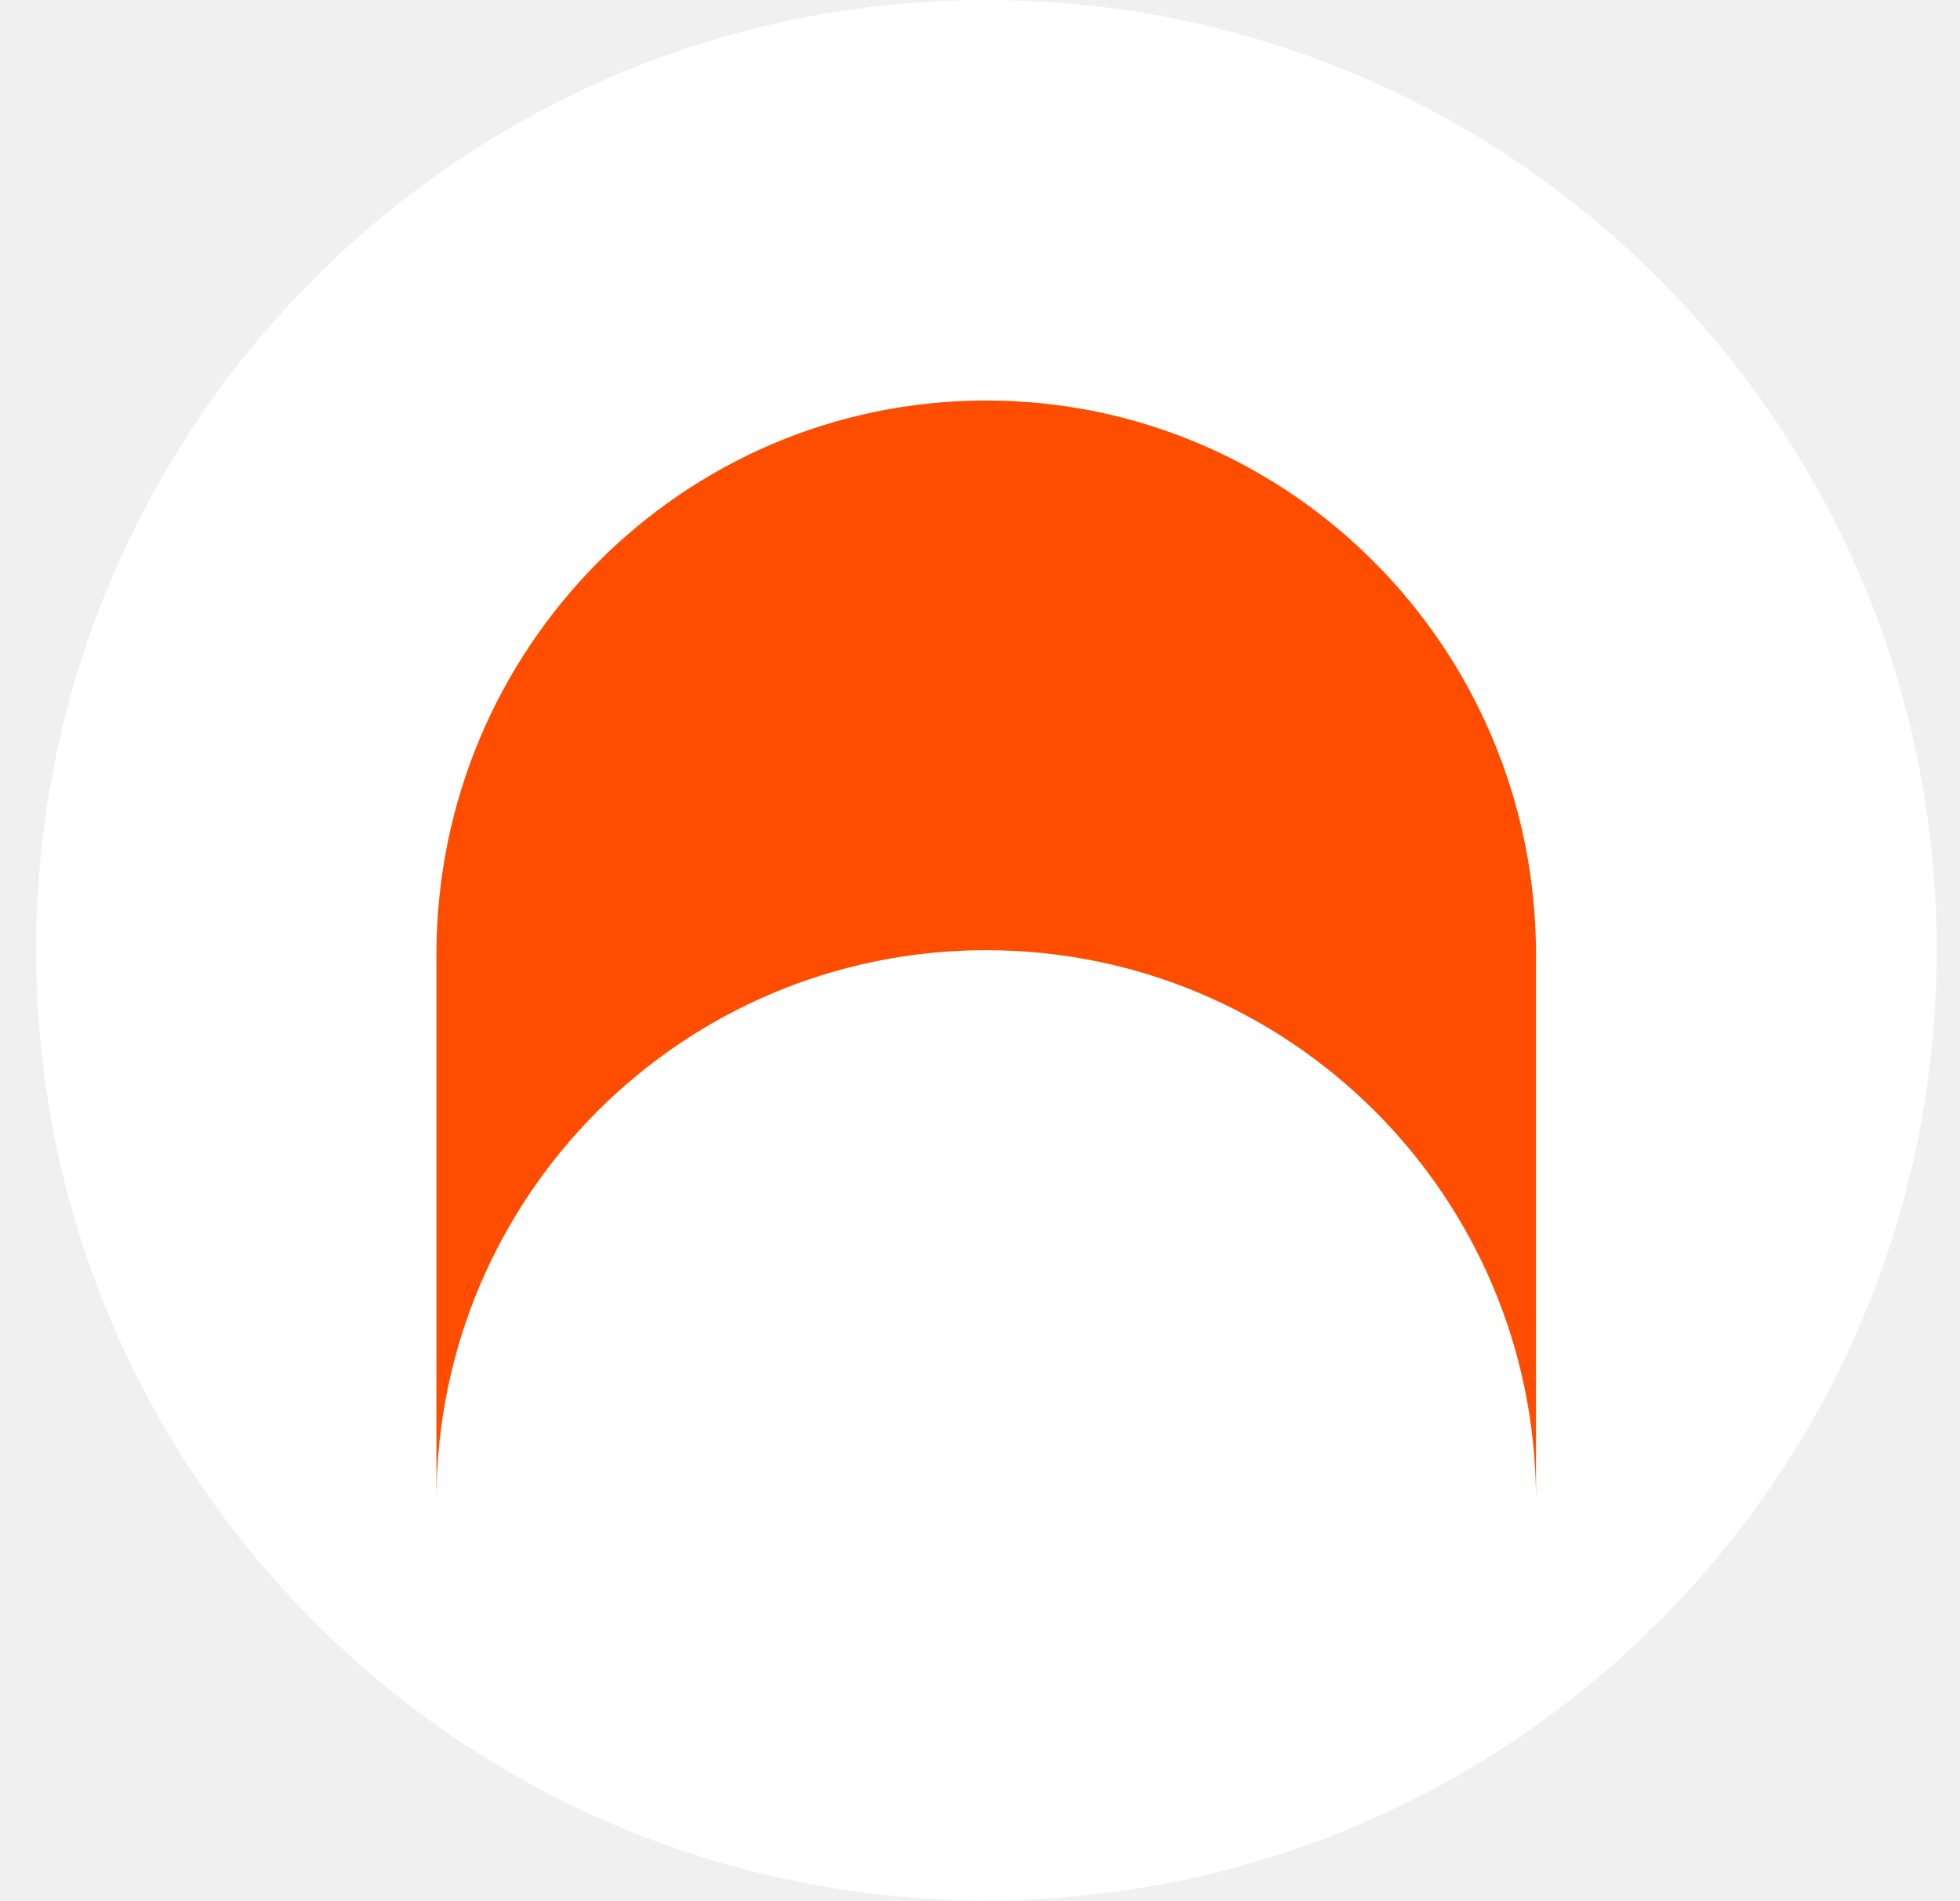
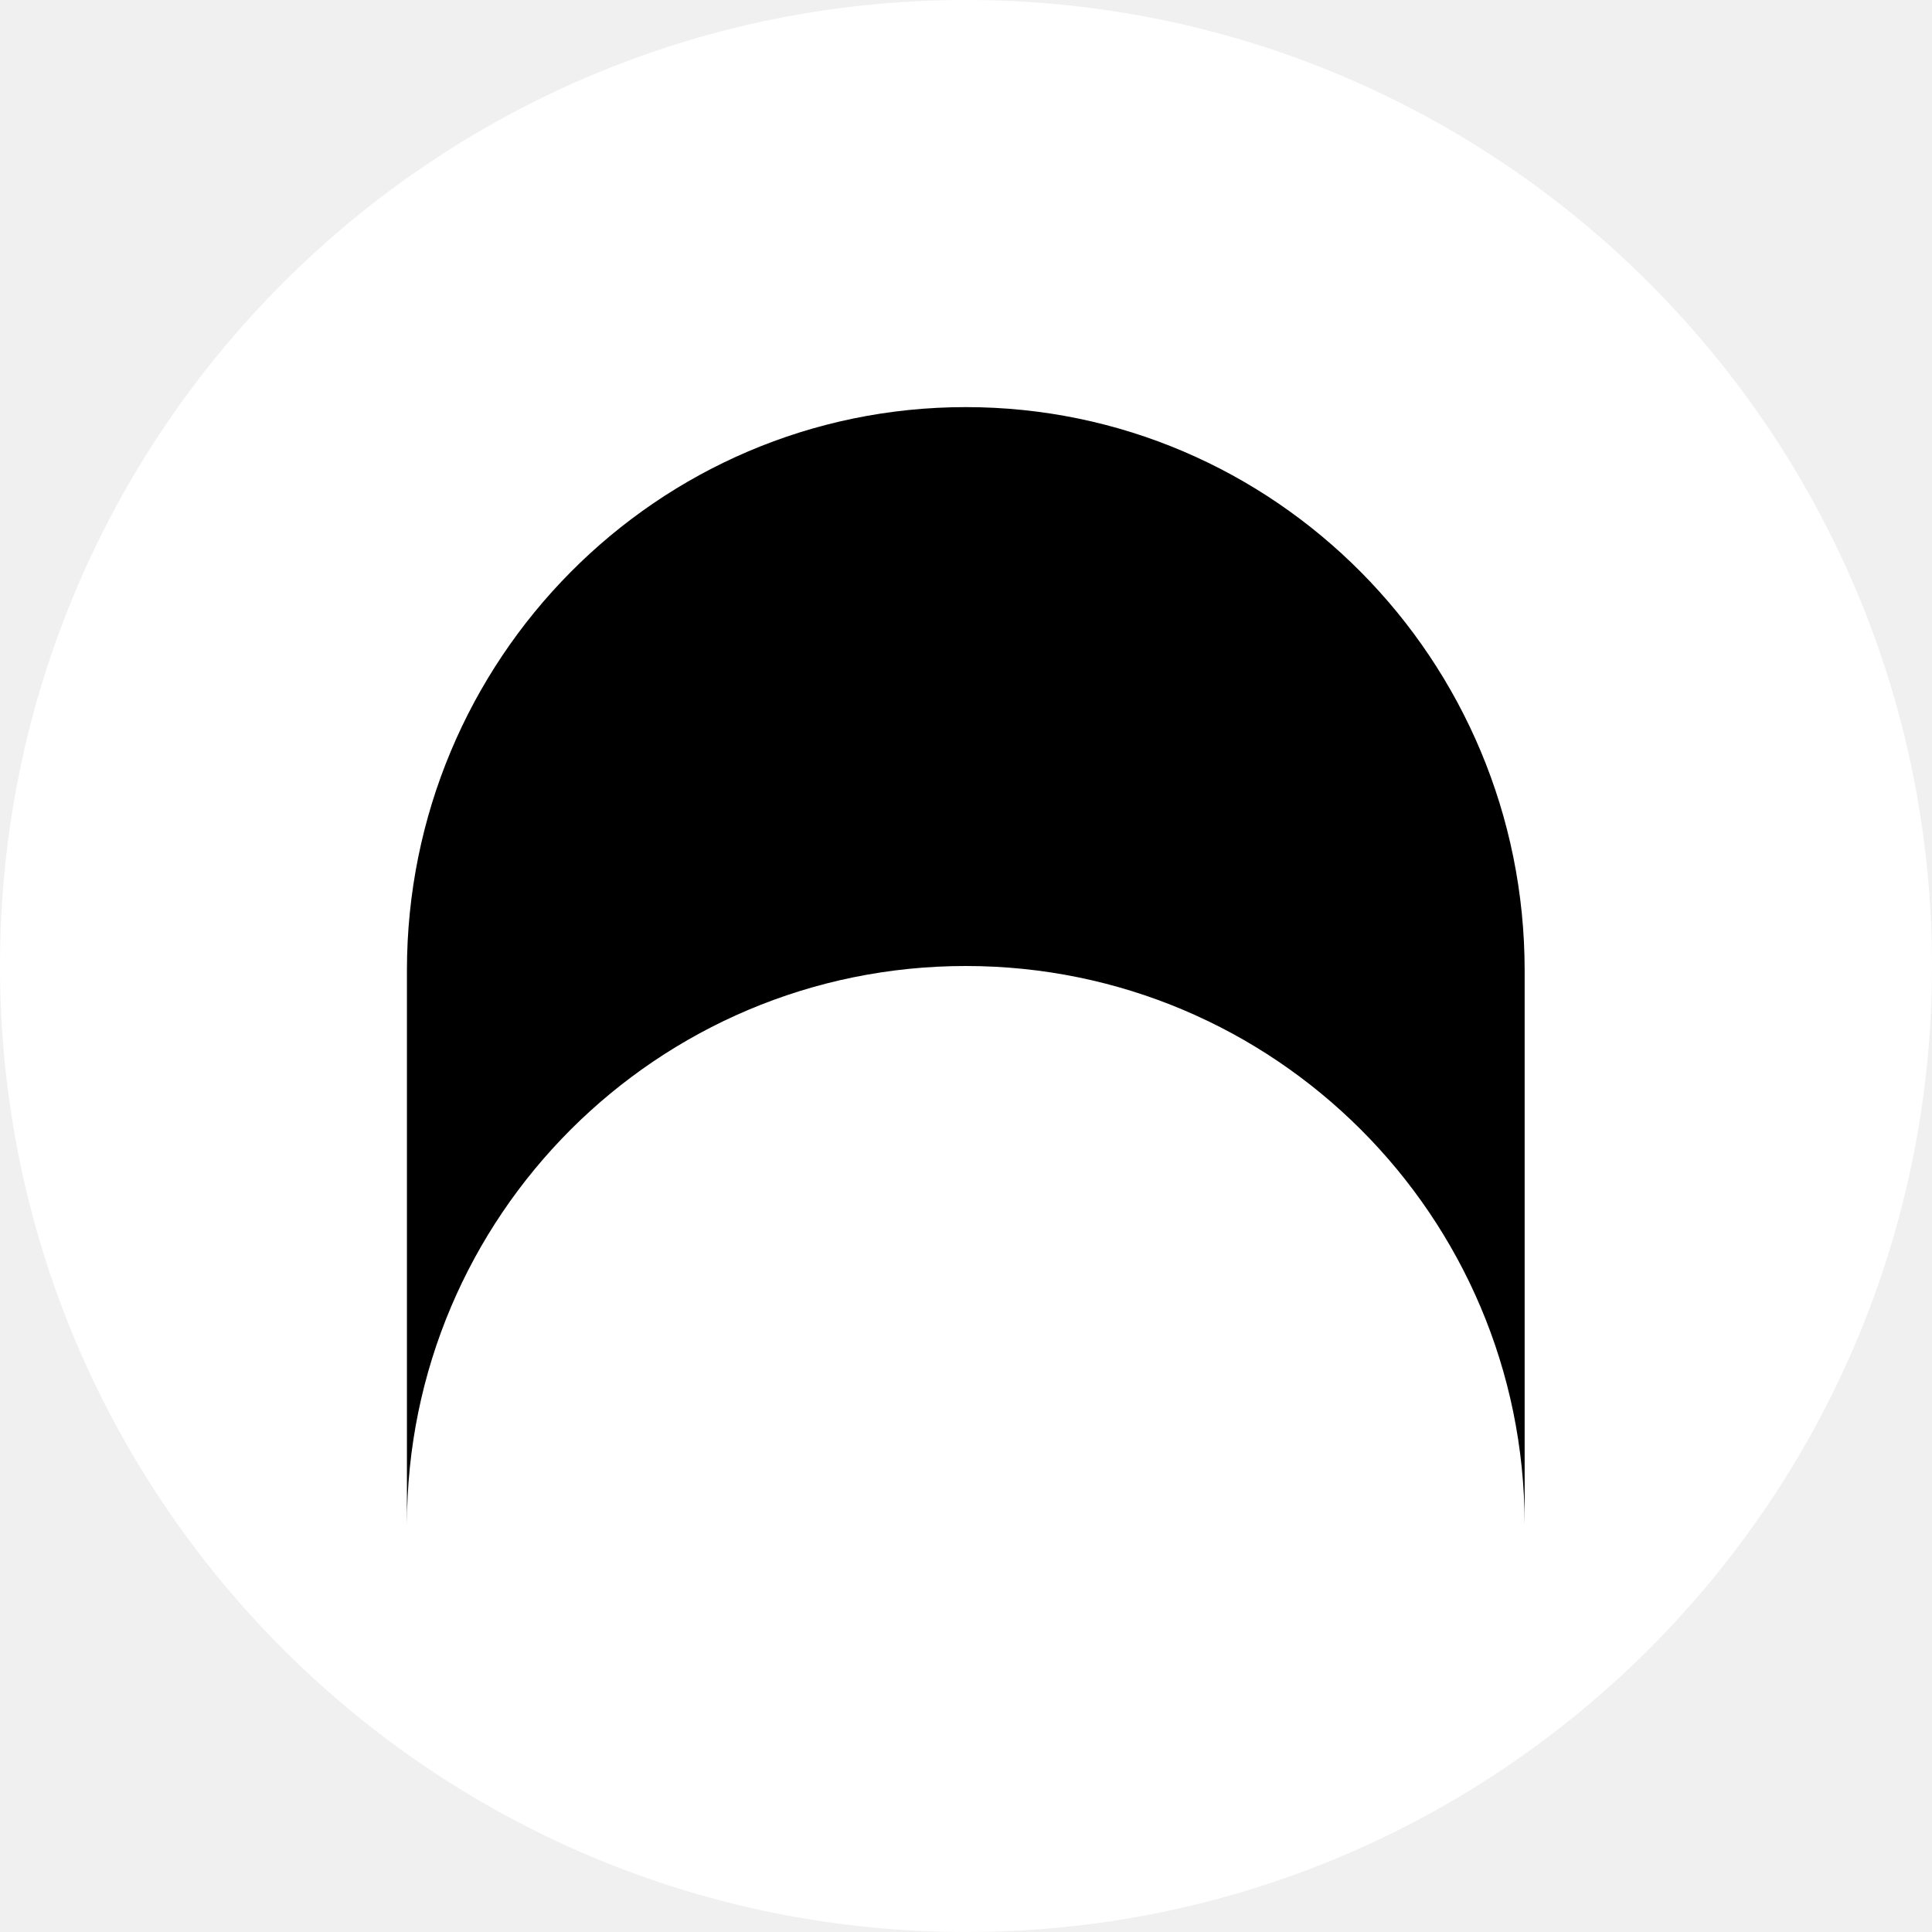
- <svg xmlns="http://www.w3.org/2000/svg" width="33" height="32" viewBox="0 0 33 32" fill="none">
-   <rect x="0.608" width="32" height="32" rx="16" fill="white" />
-   <path d="M7.348 16.074C7.348 10.921 11.492 6.744 16.604 6.744C21.716 6.744 25.861 10.921 25.861 16.074V25.247C25.856 20.139 21.713 16 16.604 16C11.492 16 7.348 20.144 7.348 25.257L7.348 16.074Z" fill="#FF4D00" />
+ <svg xmlns="http://www.w3.org/2000/svg" width="32" height="32" viewBox="0 0 32 32" fill="none">
+   <rect width="32" height="32" rx="16" fill="white" />
+   <path d="M6.74 16.074C6.74 10.921 10.884 6.743 15.996 6.743C21.108 6.743 25.253 10.921 25.253 16.074V25.247C25.248 20.139 21.105 16 15.996 16C10.884 16 6.74 20.144 6.74 25.257L6.74 16.074Z" fill="black" />
</svg>
